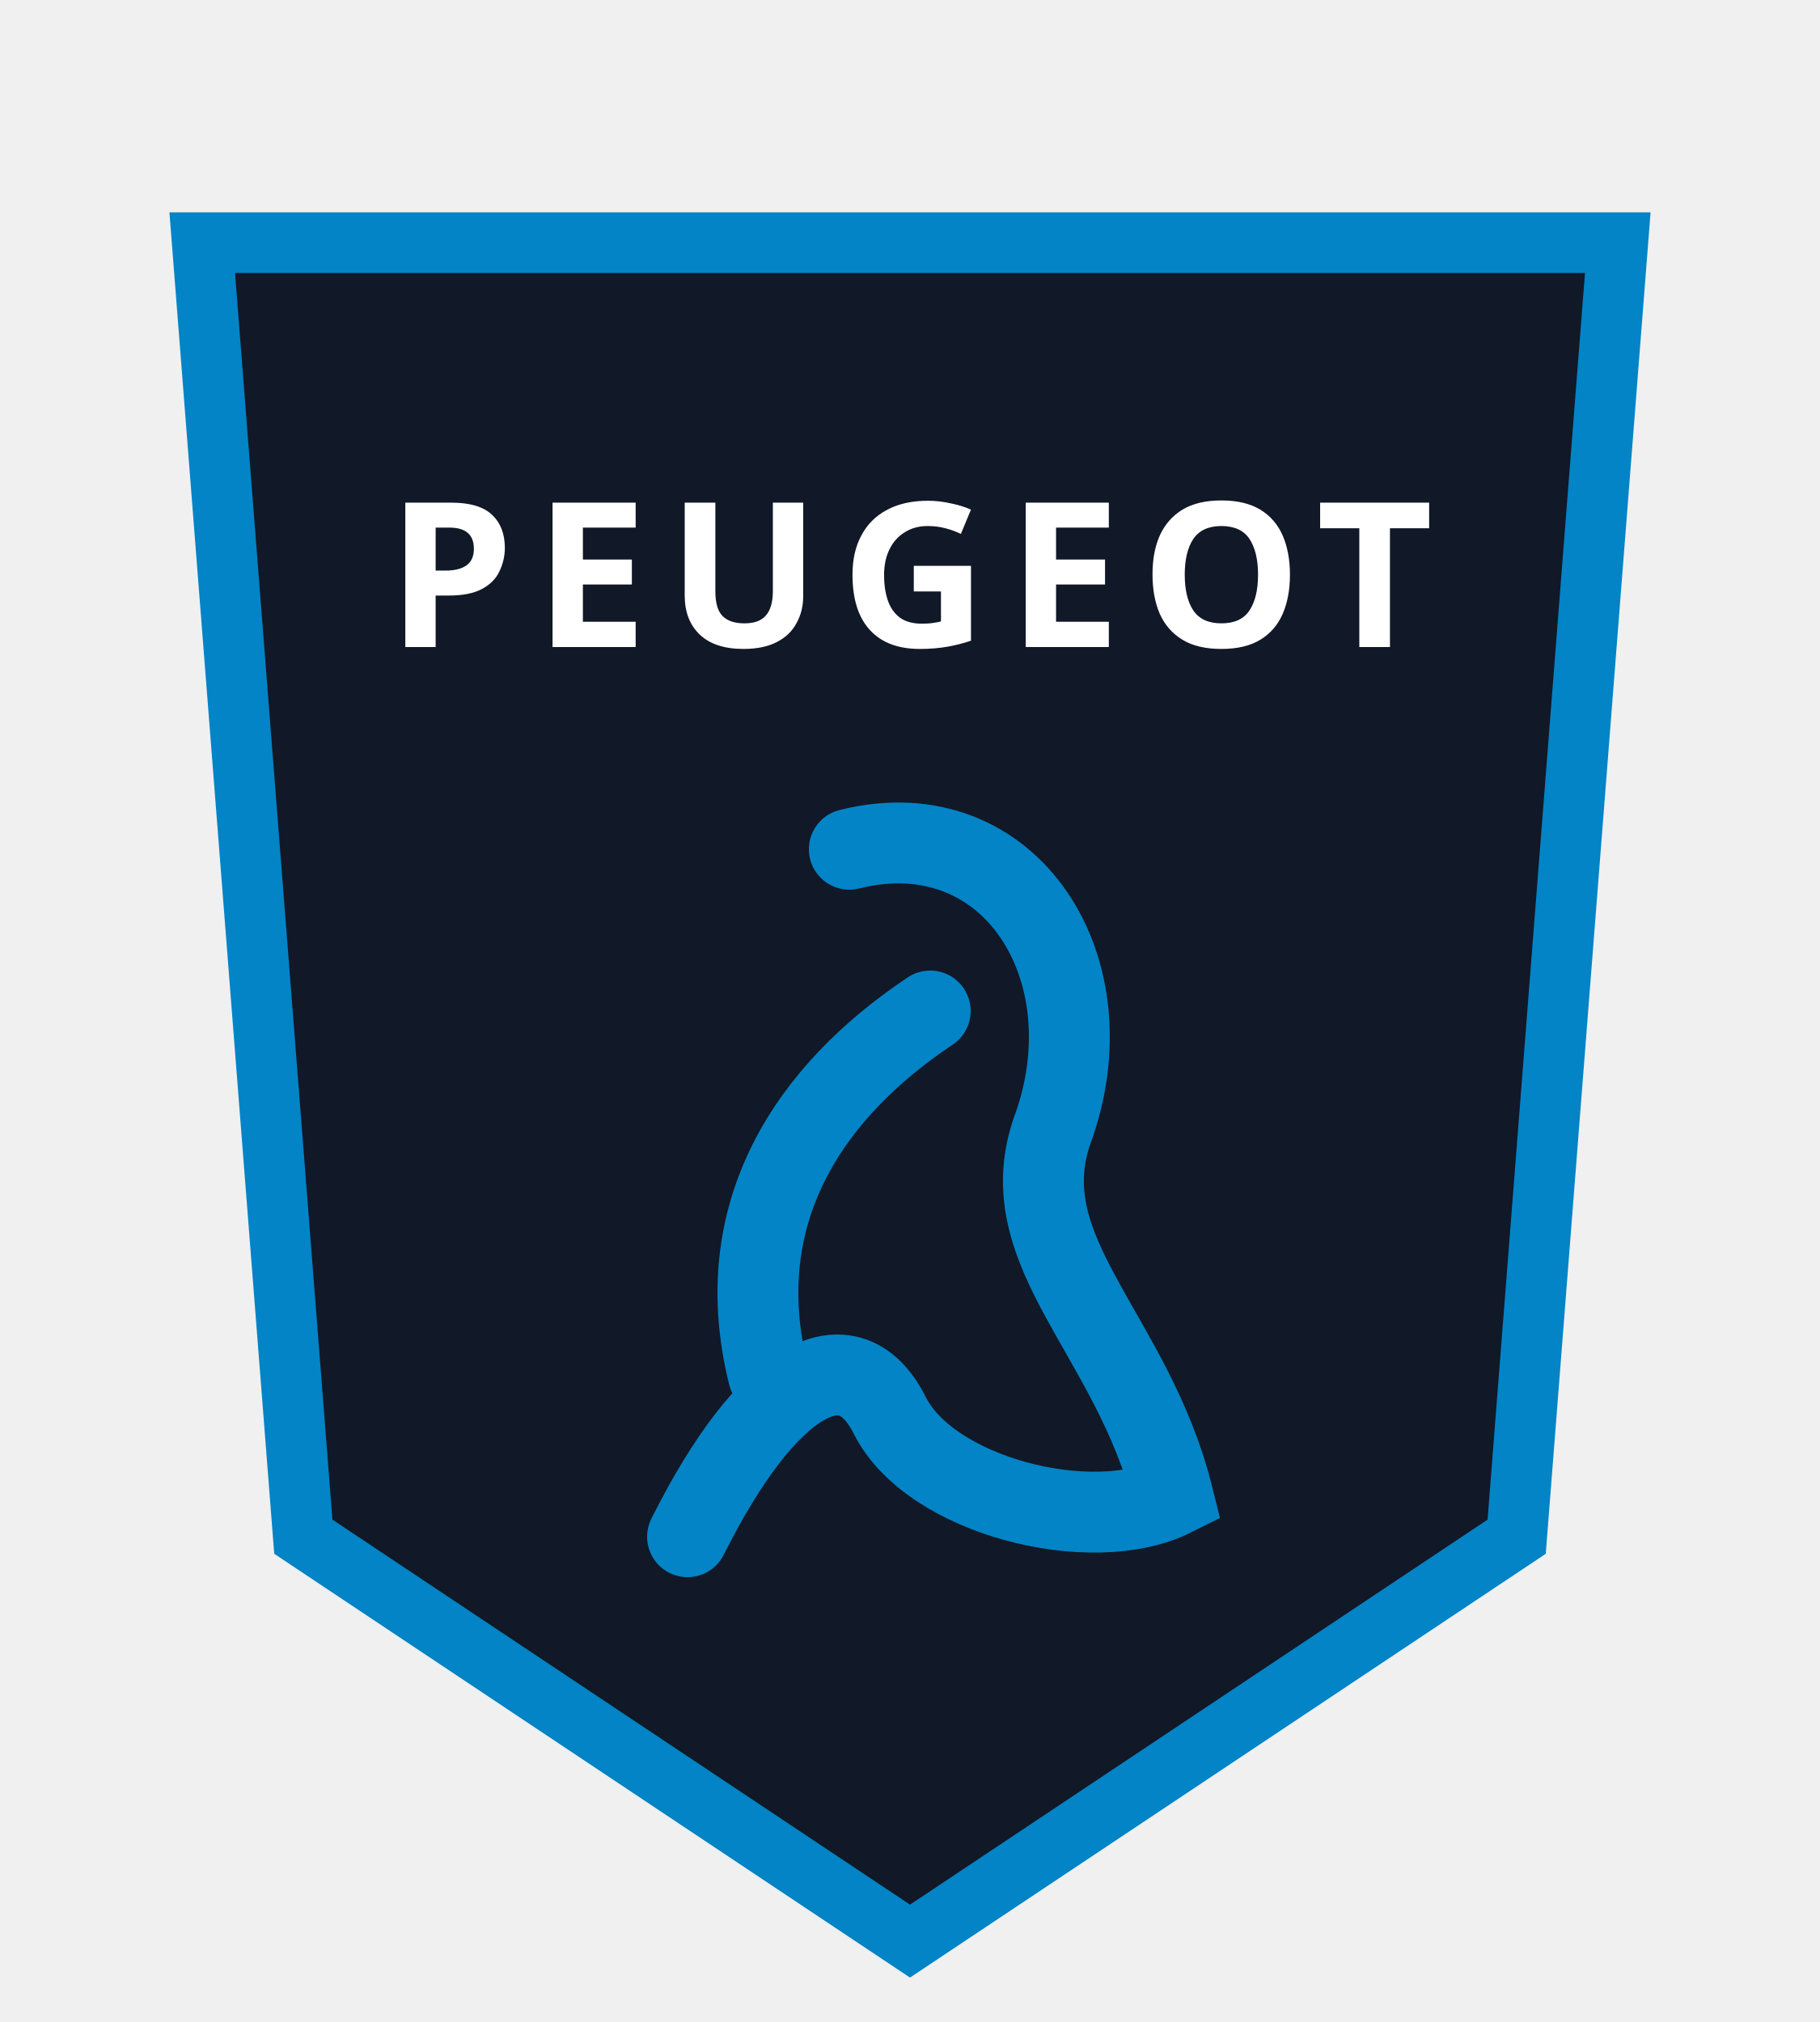
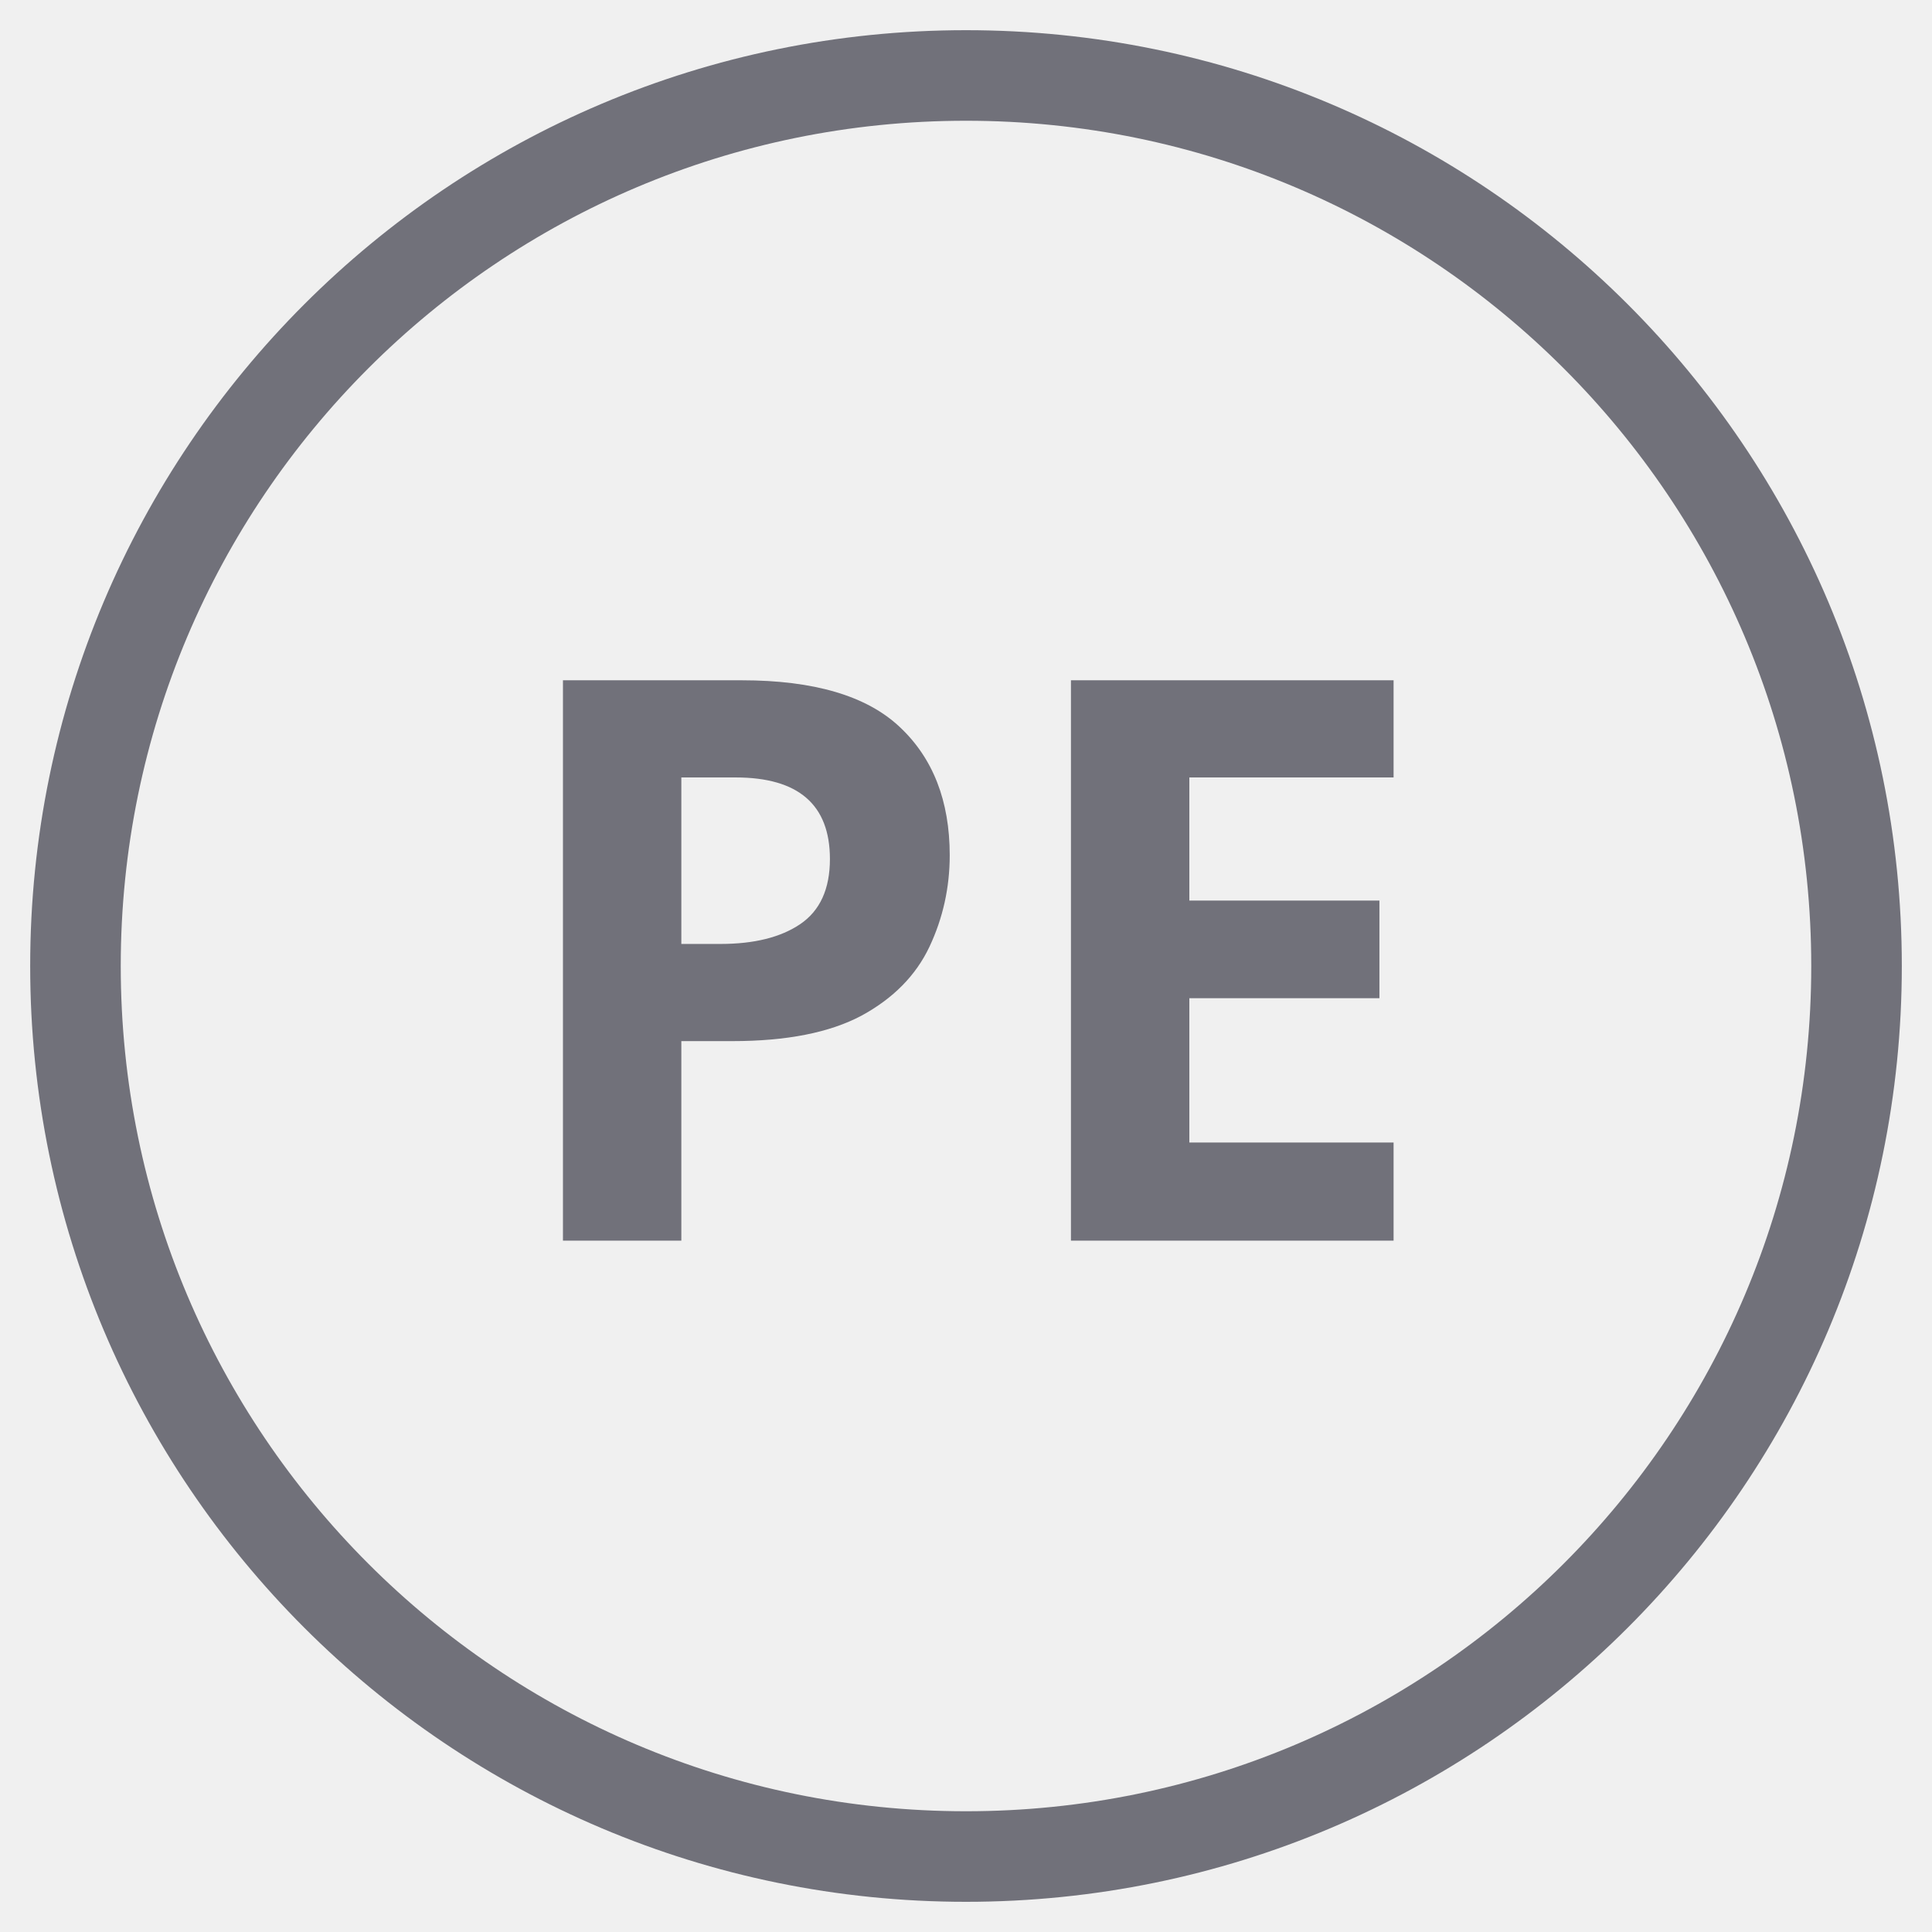
- <svg xmlns="http://www.w3.org/2000/svg" viewBox="0 0 90 100" width="100%" height="100%">
-   <path d="M10,12 L80,12 L75,76 L45,96 L15,76 Z" fill="#111827" stroke="#0284c7" stroke-width="3" />
-   <text x="45" y="32" font-family="'Arial Black', sans-serif" font-size="10" font-weight="900" fill="#ffffff" text-anchor="middle" letter-spacing="1">PEUGEOT</text>
-   <path d="M42,42 C50,40 55,48 52,56 C50,62 56,66 58,74 C54,76 46,74 44,70 C42,66 38,68 34,76 M46,50 C40,54 36,60 38,68" fill="none" stroke="#0284c7" stroke-width="4" stroke-linecap="round" />
+ <svg xmlns="http://www.w3.org/2000/svg" viewBox="0 0 64 64" color="#71717a">
+   <circle cx="32" cy="32" r="29.5" fill="none" stroke="currentColor" stroke-width="3" />
+   <text x="32" y="32" dy=".35em" text-anchor="middle" fill="currentColor" font-family="'Segoe UI Variable Display','Segoe UI',system-ui,sans-serif" font-size="26" font-weight="600" letter-spacing=".5">PE</text>
</svg>
